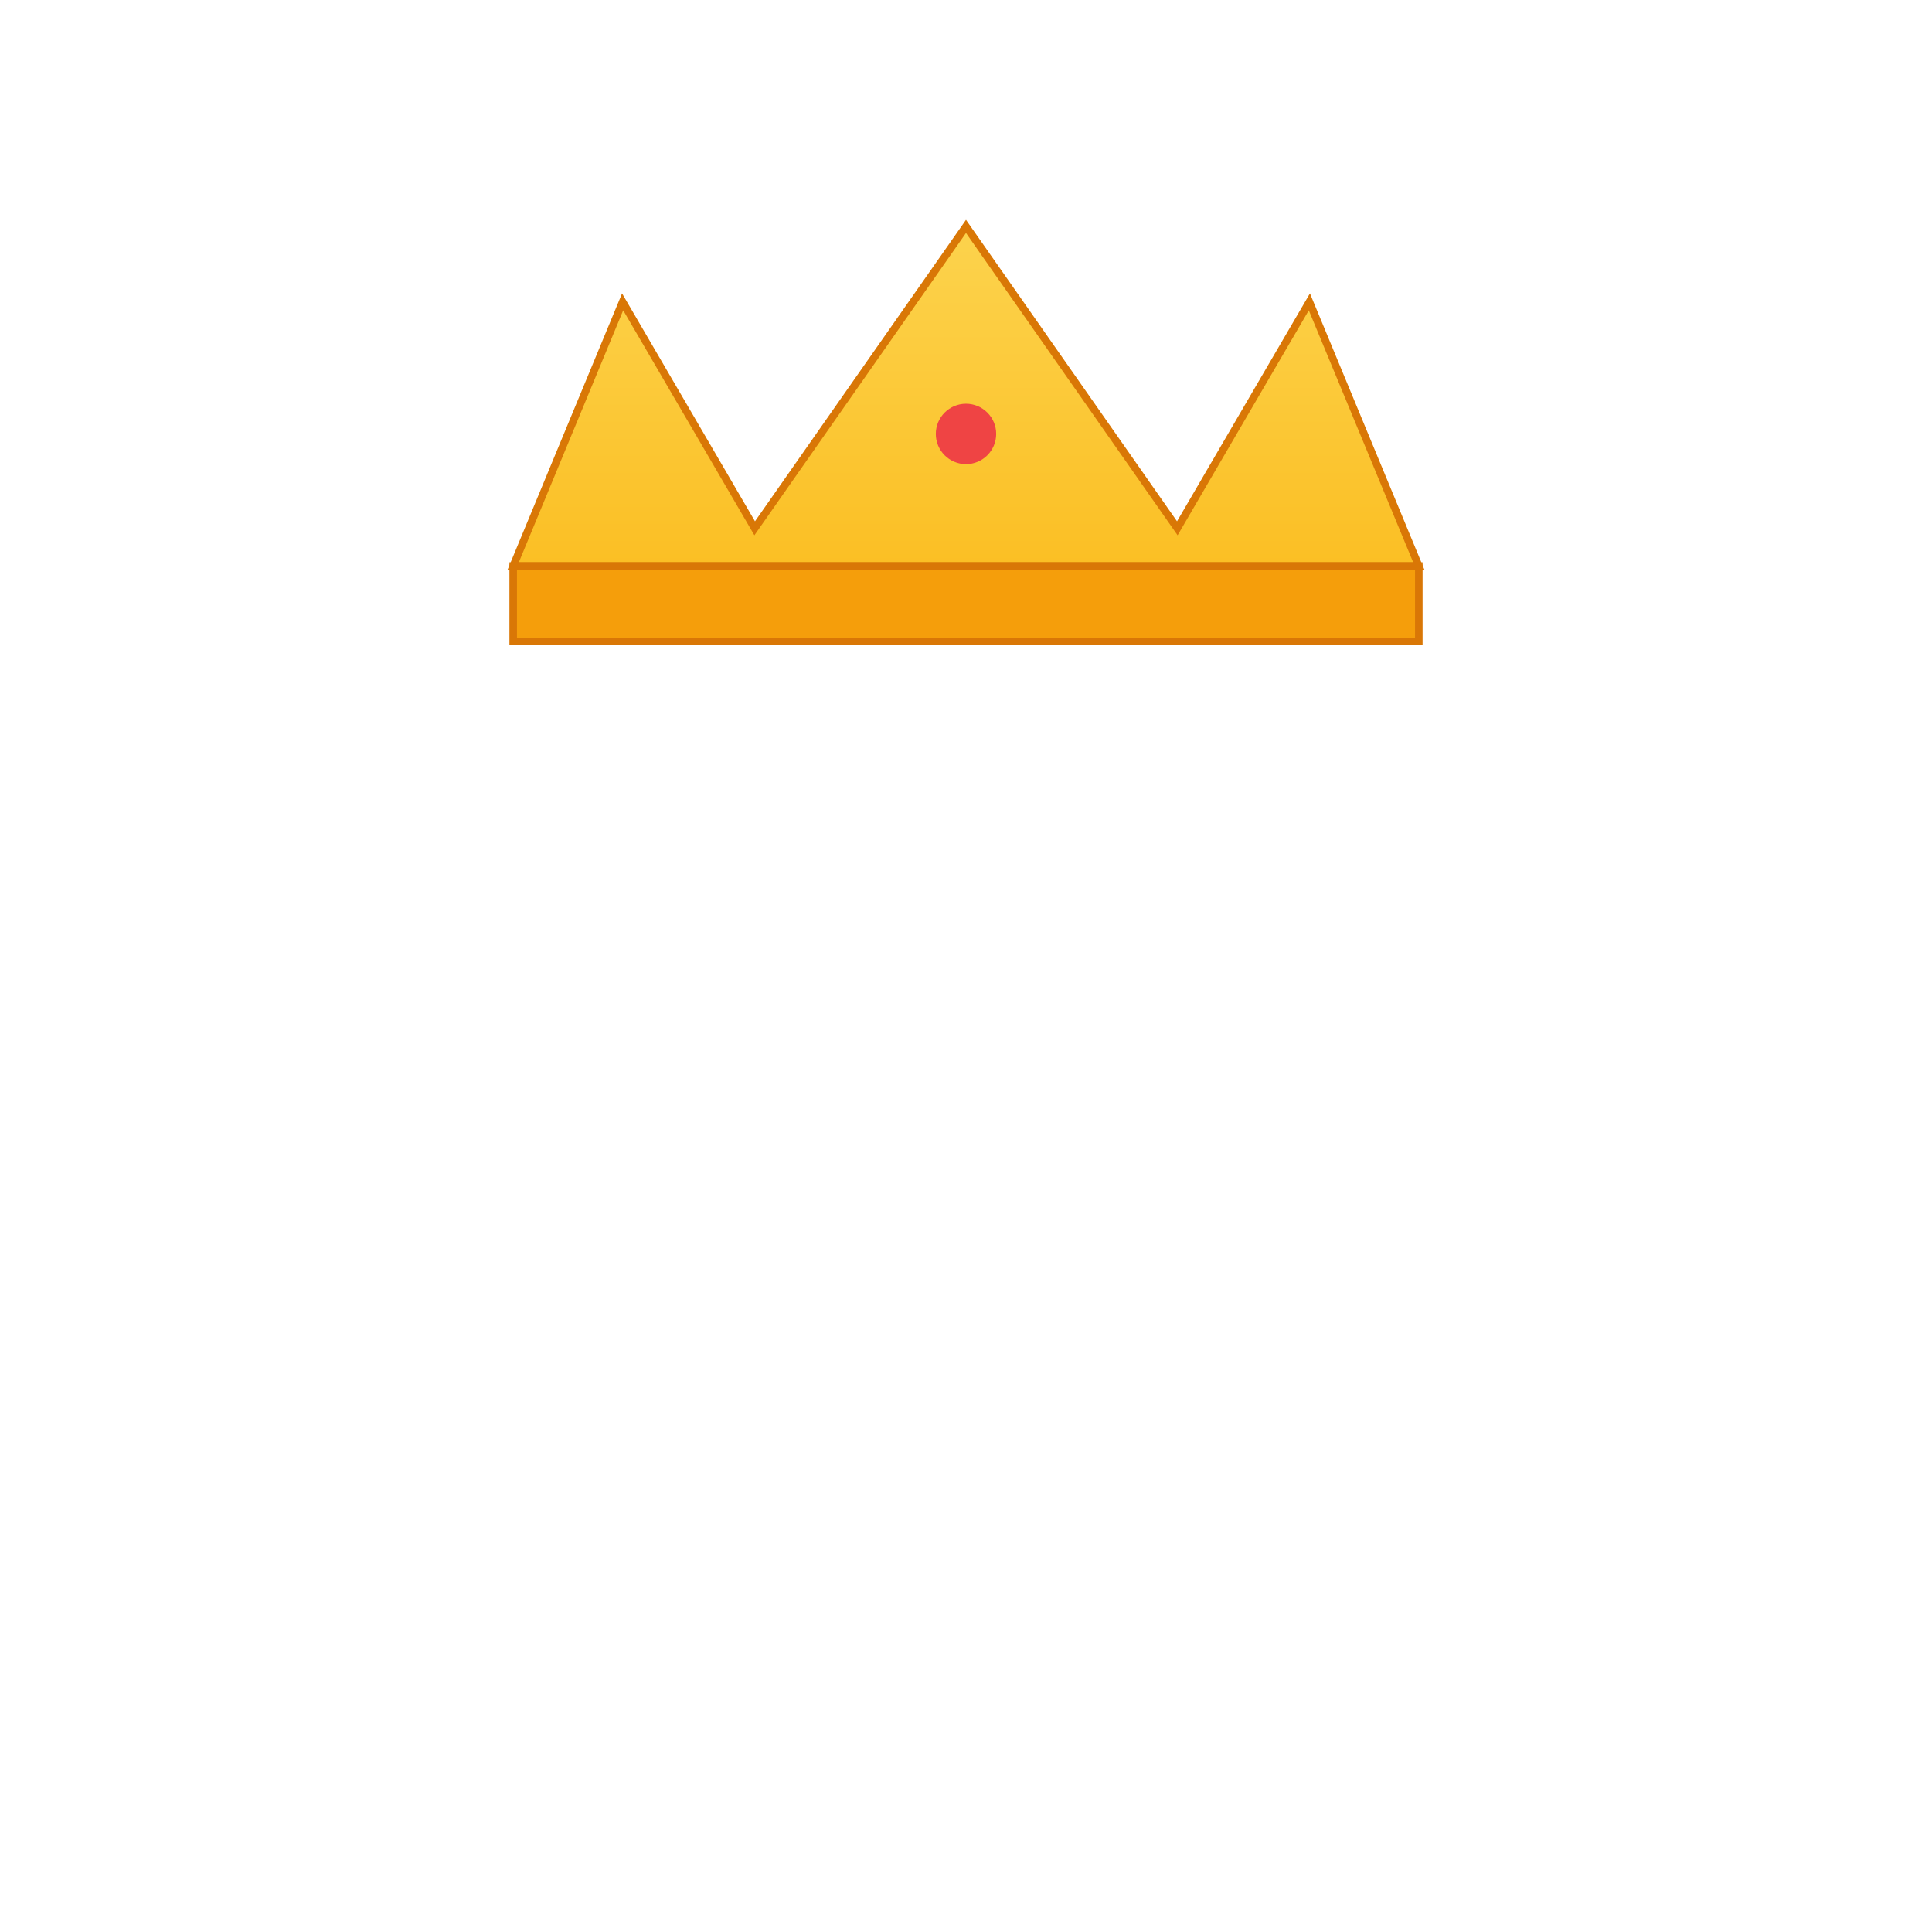
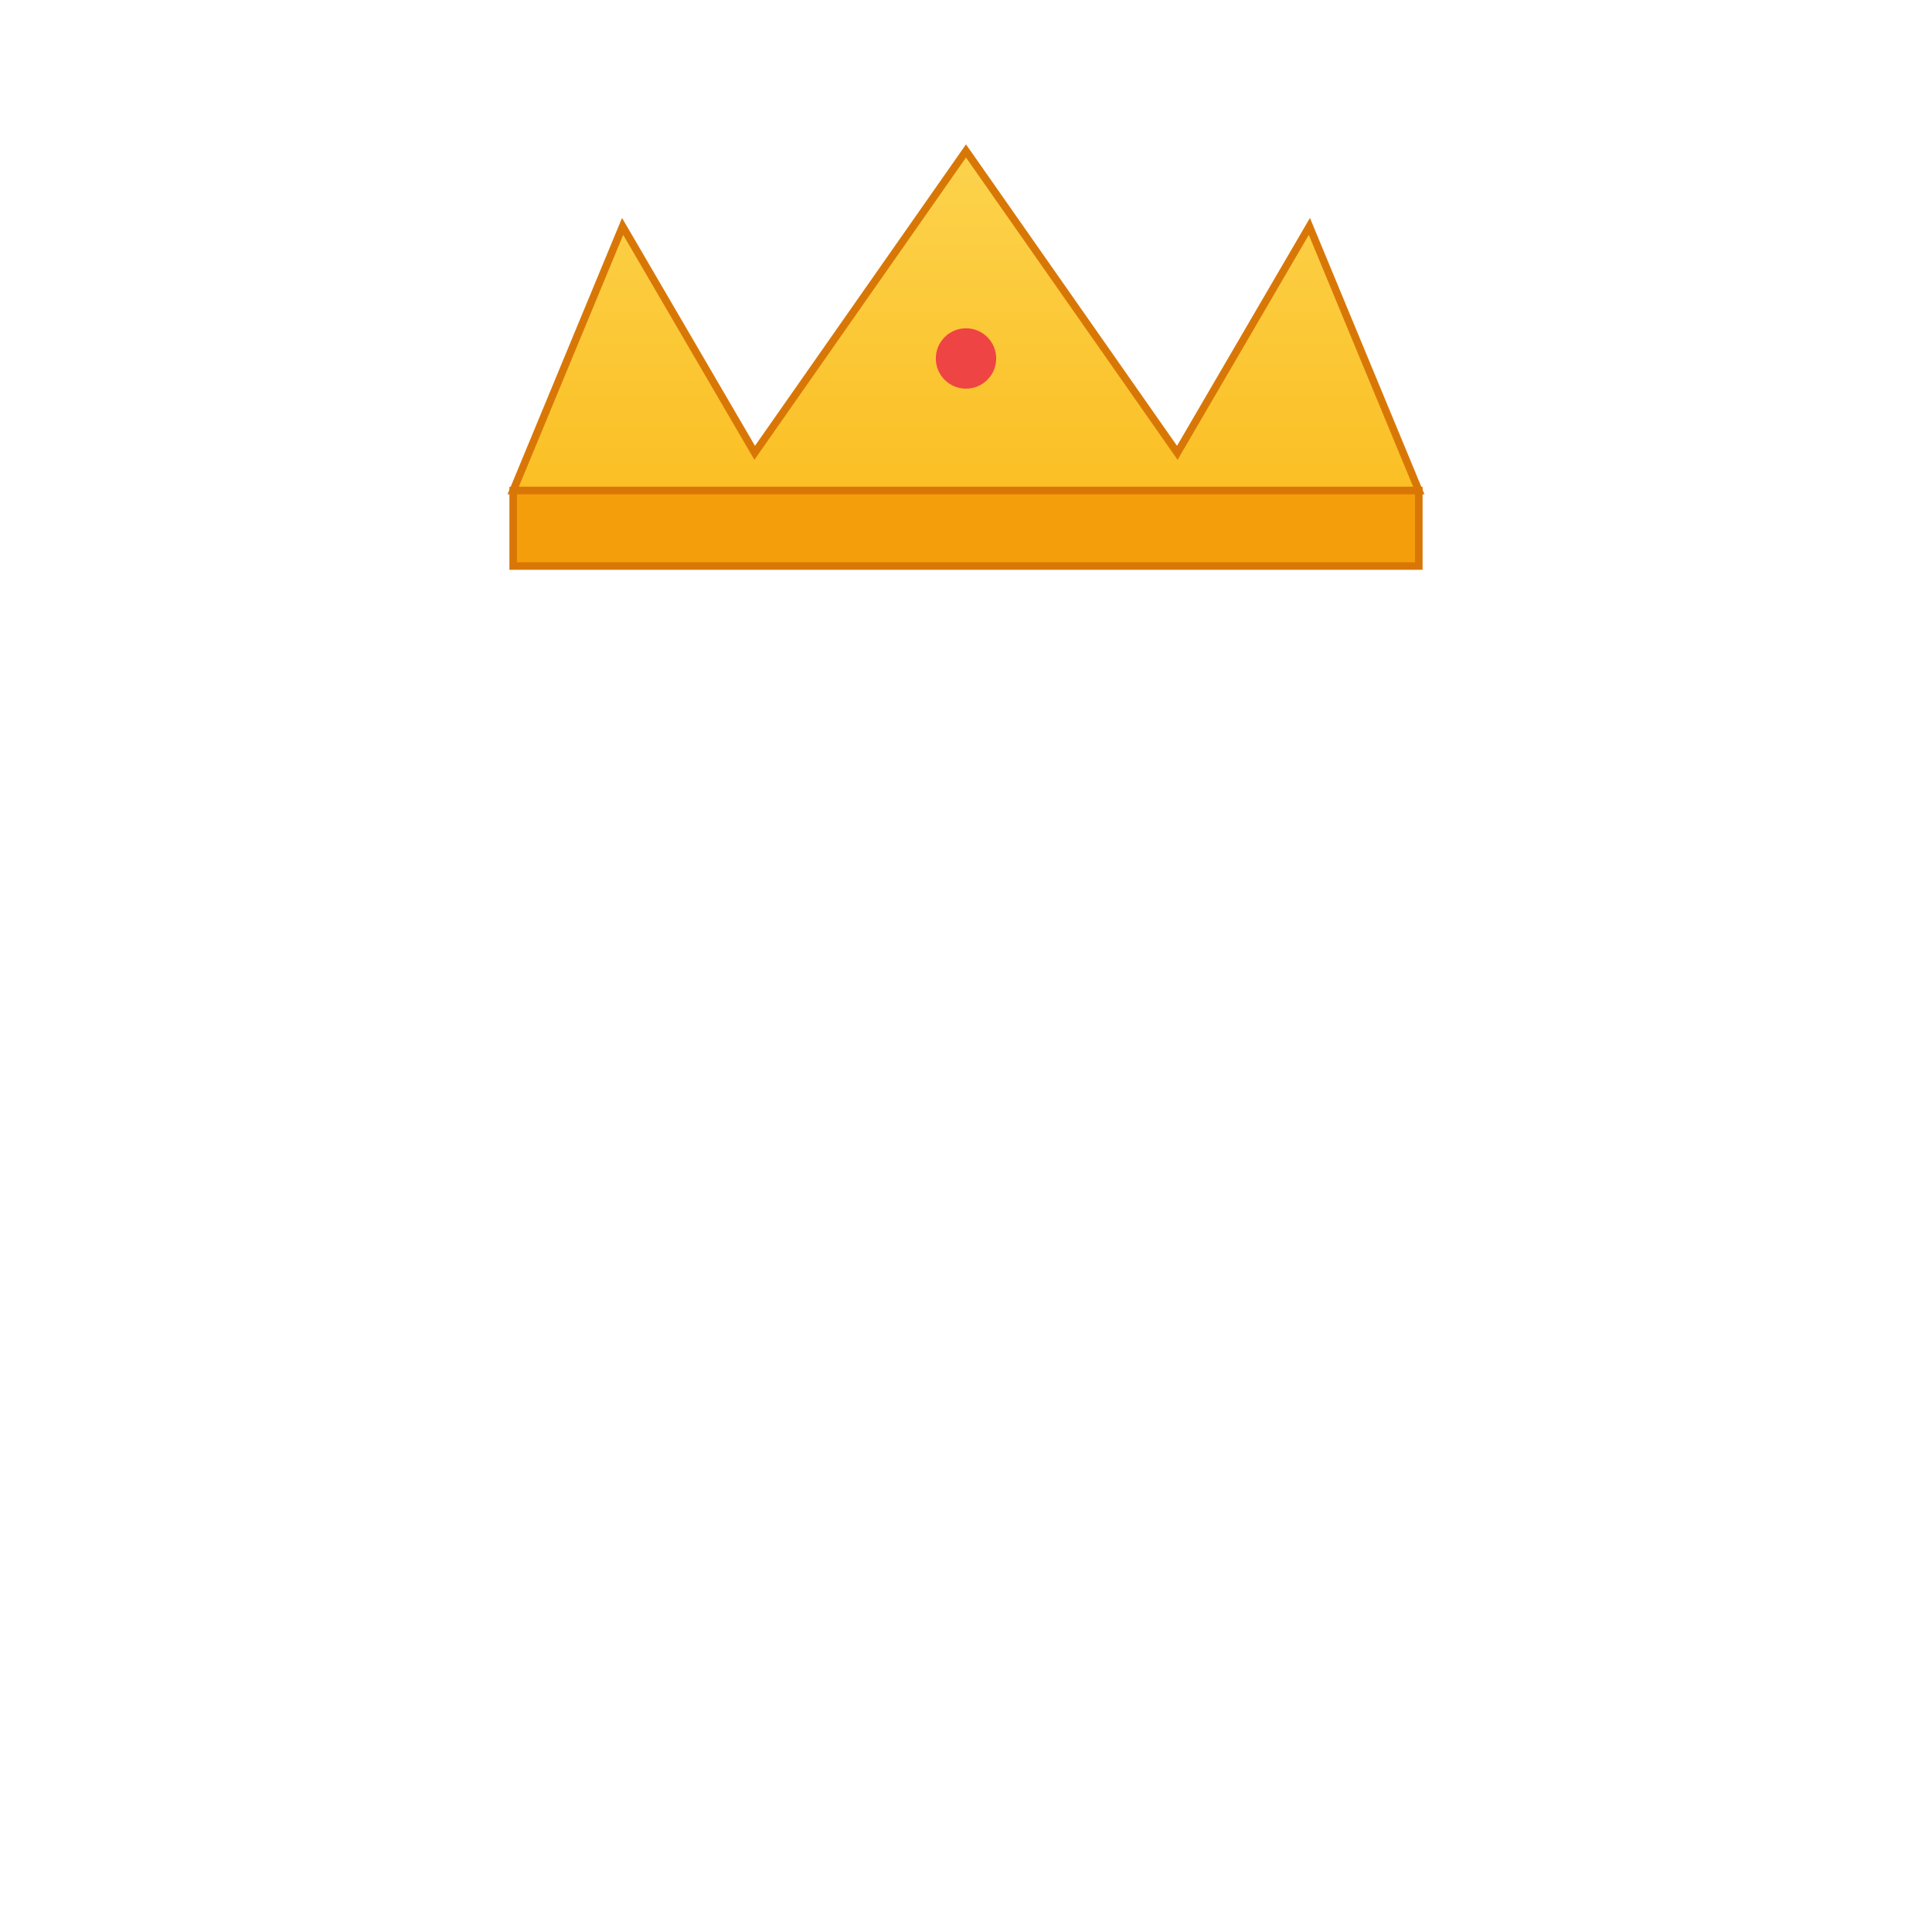
<svg xmlns="http://www.w3.org/2000/svg" width="512" height="512" viewBox="0 0 512 512">
  <defs>
    <linearGradient id="gold" x1="0" y1="0" x2="0" y2="1">
      <stop offset="0%" stop-color="#fcd34d" />
      <stop offset="100%" stop-color="#fbbf24" />
    </linearGradient>
  </defs>
-   <path d="M136,150 L165,80 L200,140 L256,60 L312,140 L347,80 L376,150 L136,150 Z" fill="url(#gold)" stroke="#d97706" stroke-width="2" />
-   <path d="M136,150 L376,150 L376,170 L136,170 Z" fill="#f59e0b" stroke="#d97706" stroke-width="2" />
-   <circle cx="256" cy="115" r="8" fill="#ef4444" />
+   <path d="M136,130 L165,60 L200,120 L256,40 L312,120 L347,60 L376,130 L136,130 Z" fill="url(#gold)" stroke="#d97706" stroke-width="2" />
+   <path d="M136,130 L376,130 L376,150 L136,150 Z" fill="#f59e0b" stroke="#d97706" stroke-width="2" />
+   <circle cx="256" cy="95" r="8" fill="#ef4444" />
</svg>
